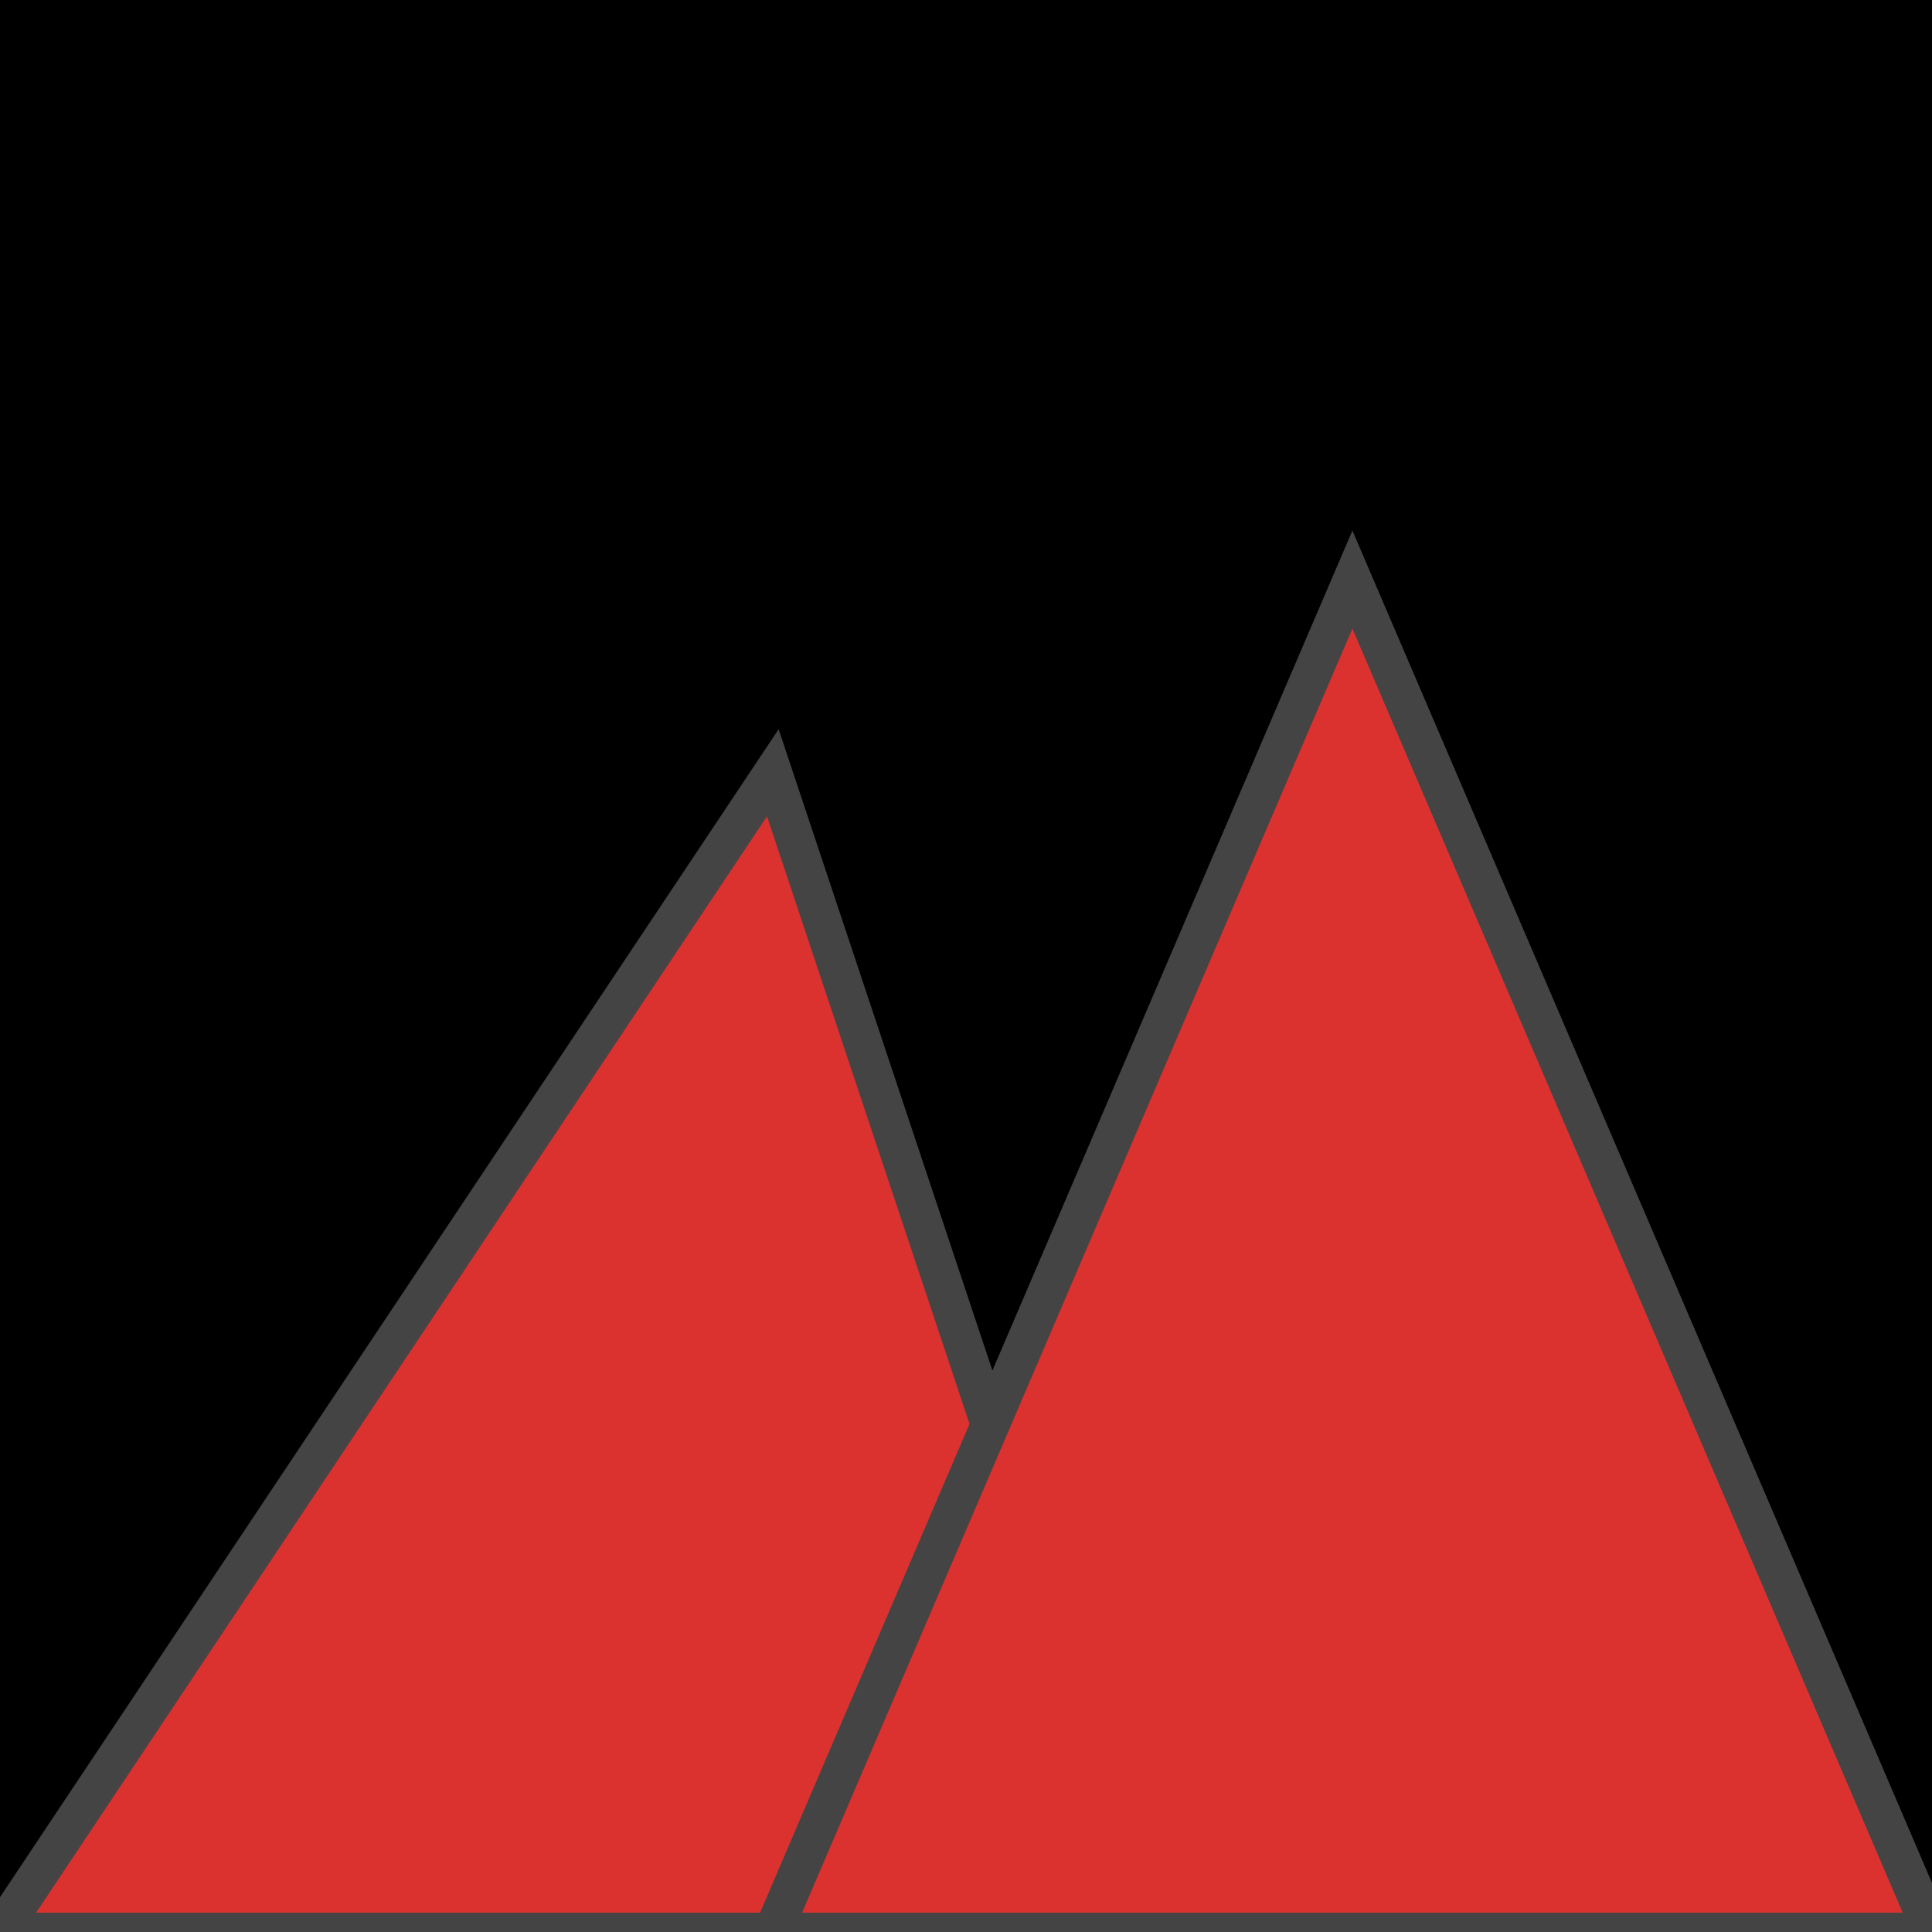
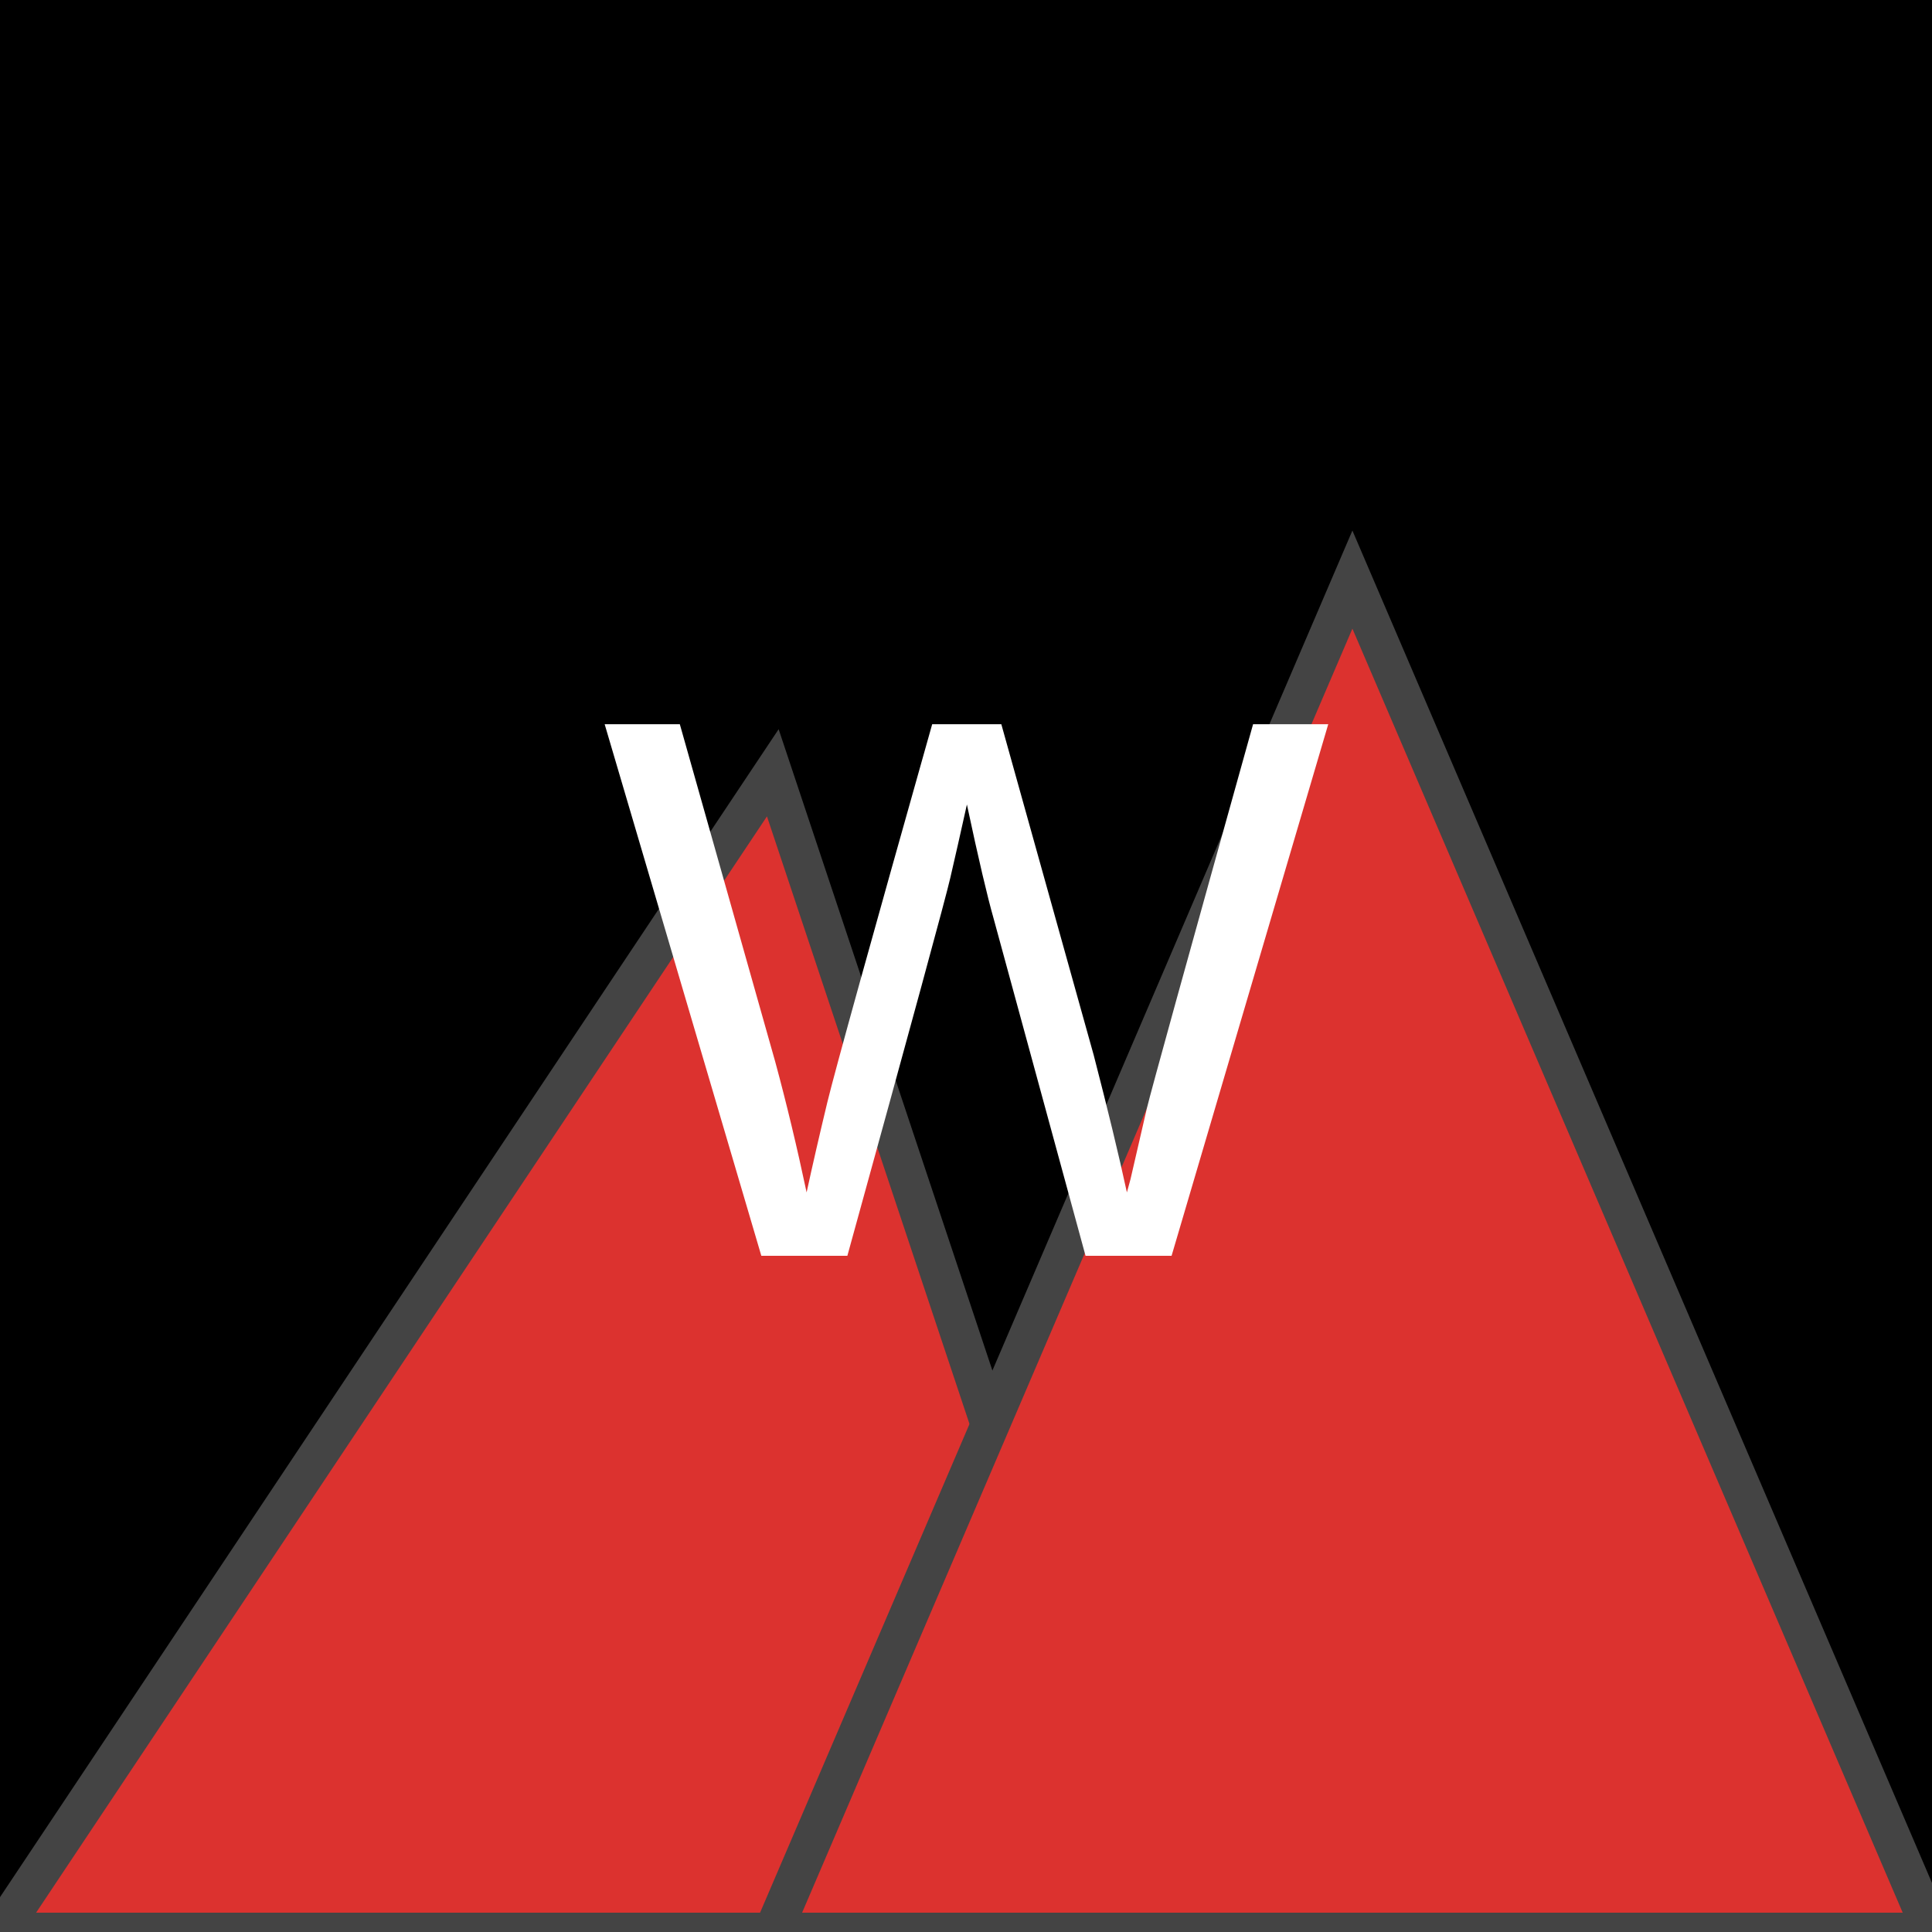
<svg xmlns="http://www.w3.org/2000/svg" width="16" height="16" viewBox="0 0 100 100">
  <rect x="0" y="0" width="100" height="100" fill="#000" />
  <polygon points="0,100 40,40 60,100" fill="#dc322f" stroke="#444" stroke-width="2" />
  <polygon points="40,100 70,30 100,100" fill="#dc322f" stroke="#444" stroke-width="2" />
+   <text x="50" y="65" text-anchor="middle" font-size="40" fill="#fff" font-family="Arial, sans-serif">W</text>
</svg>
